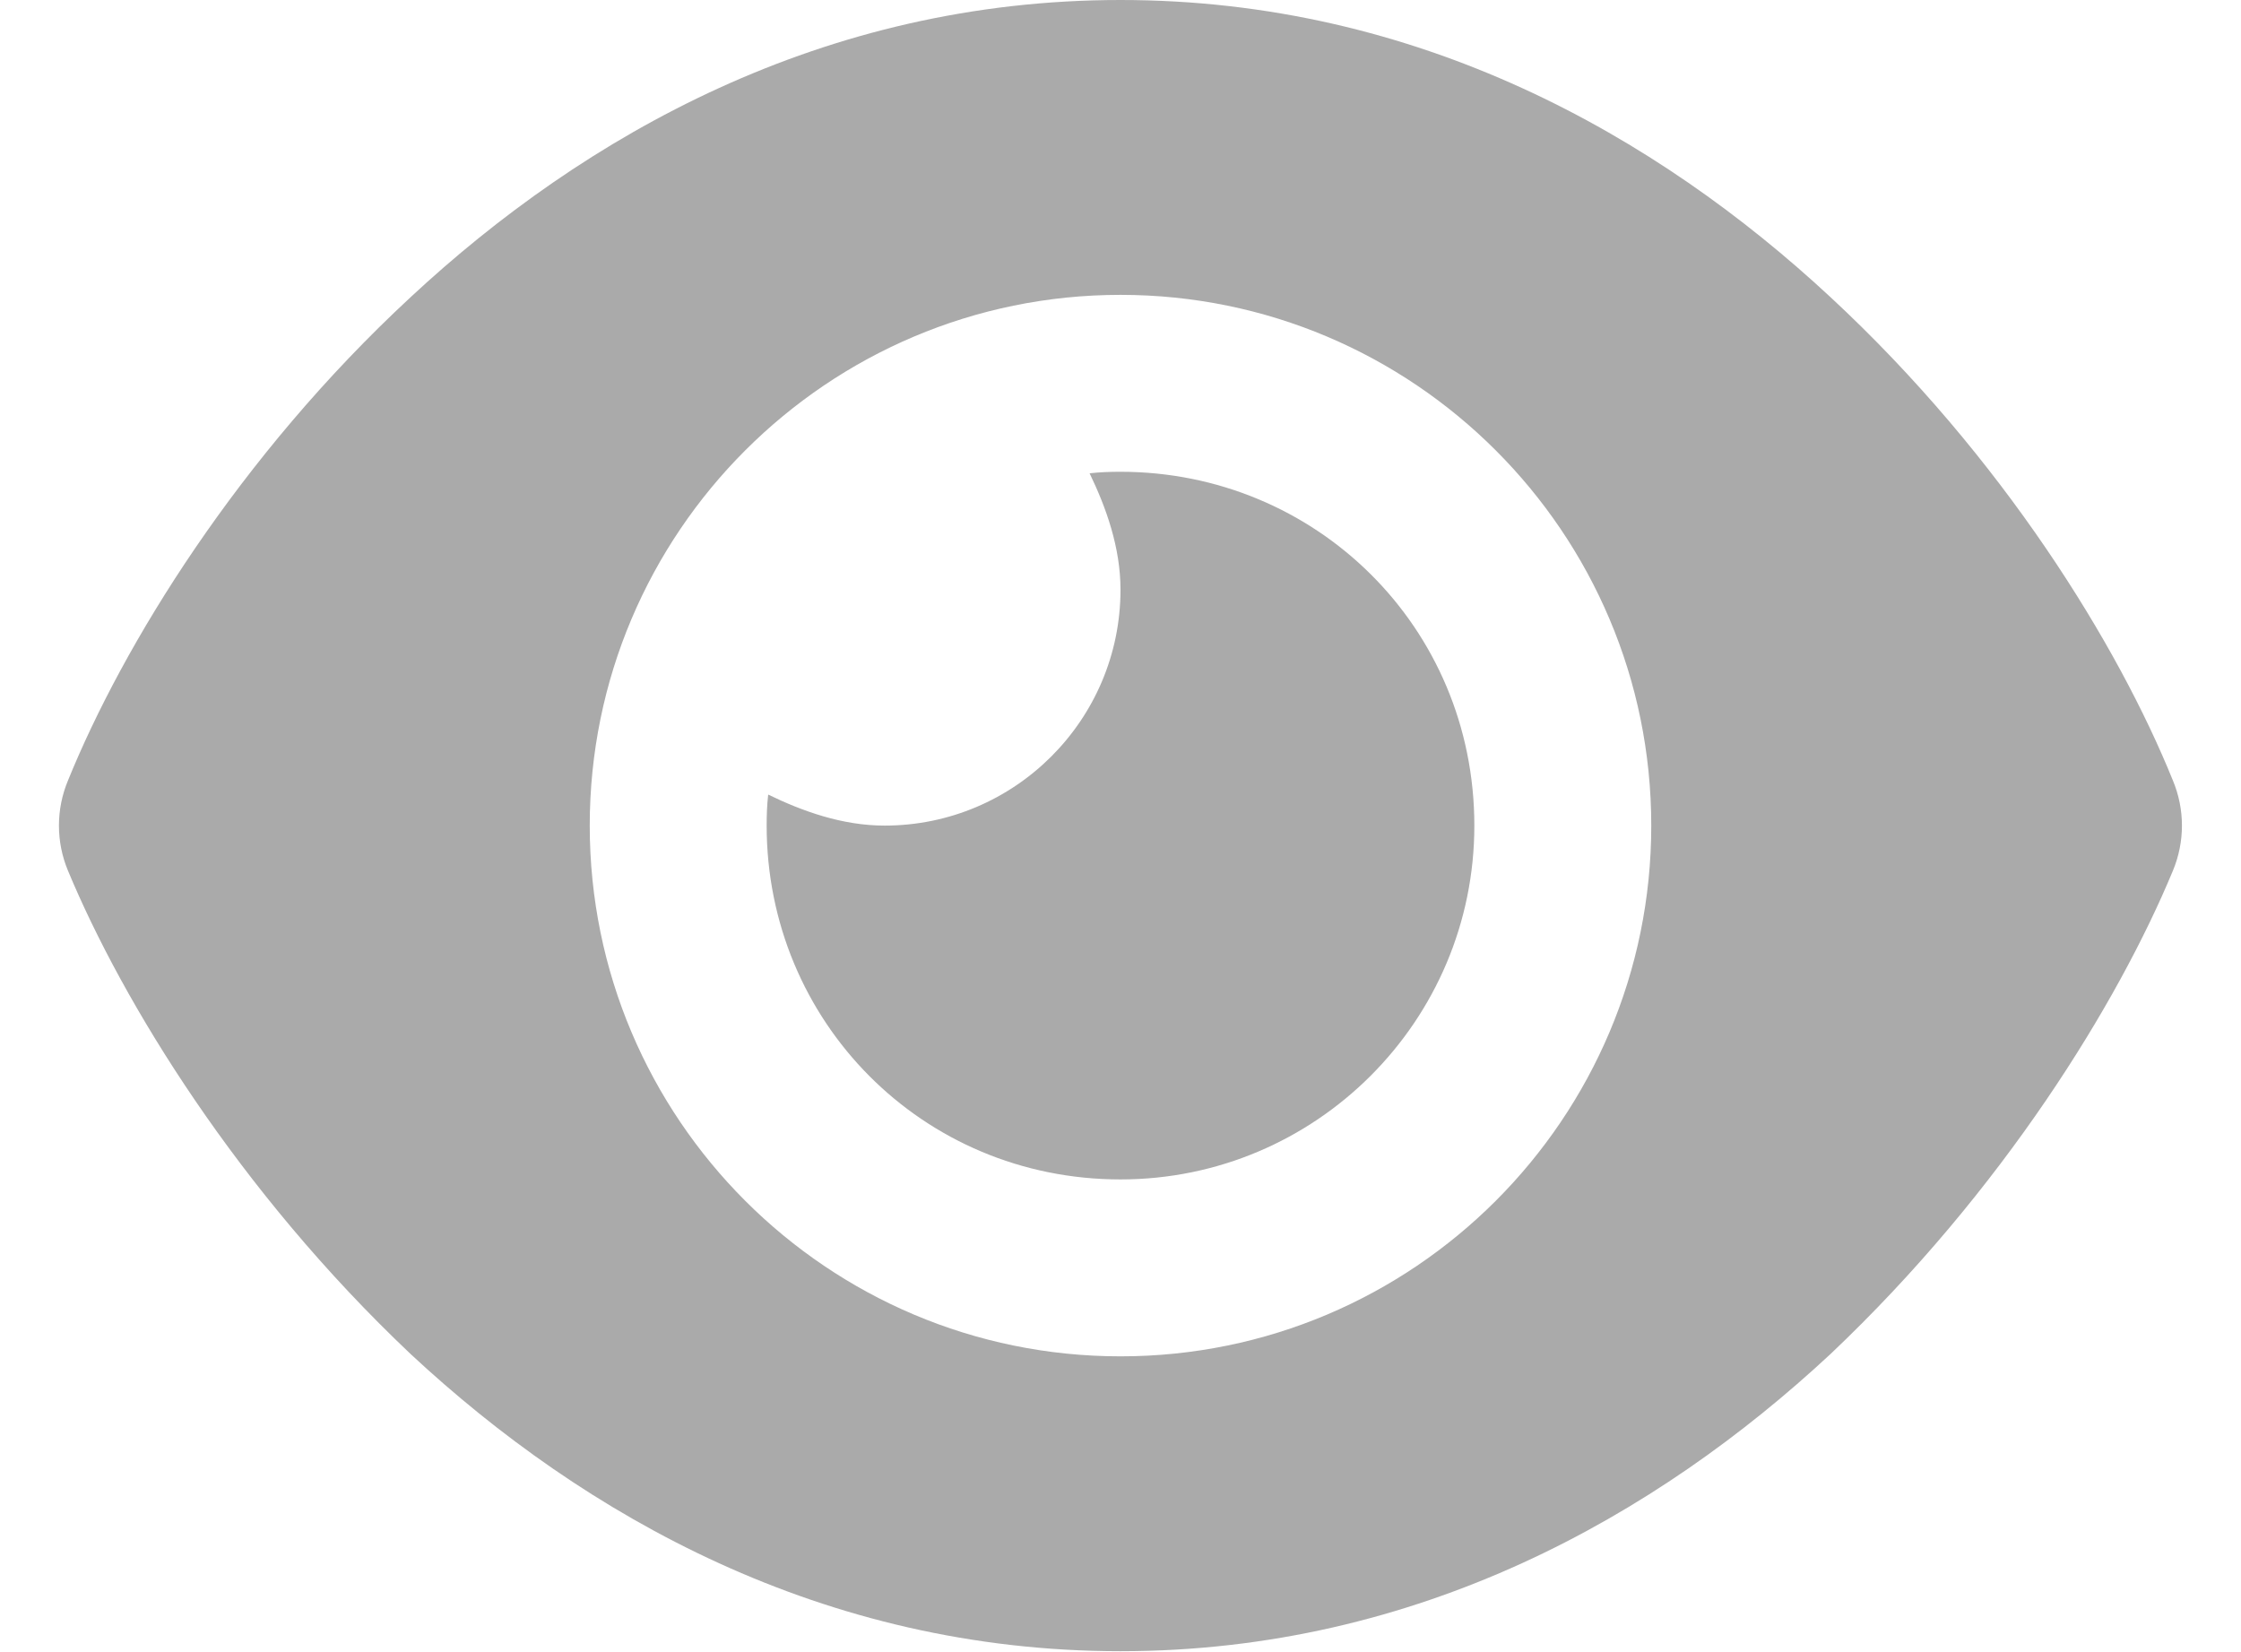
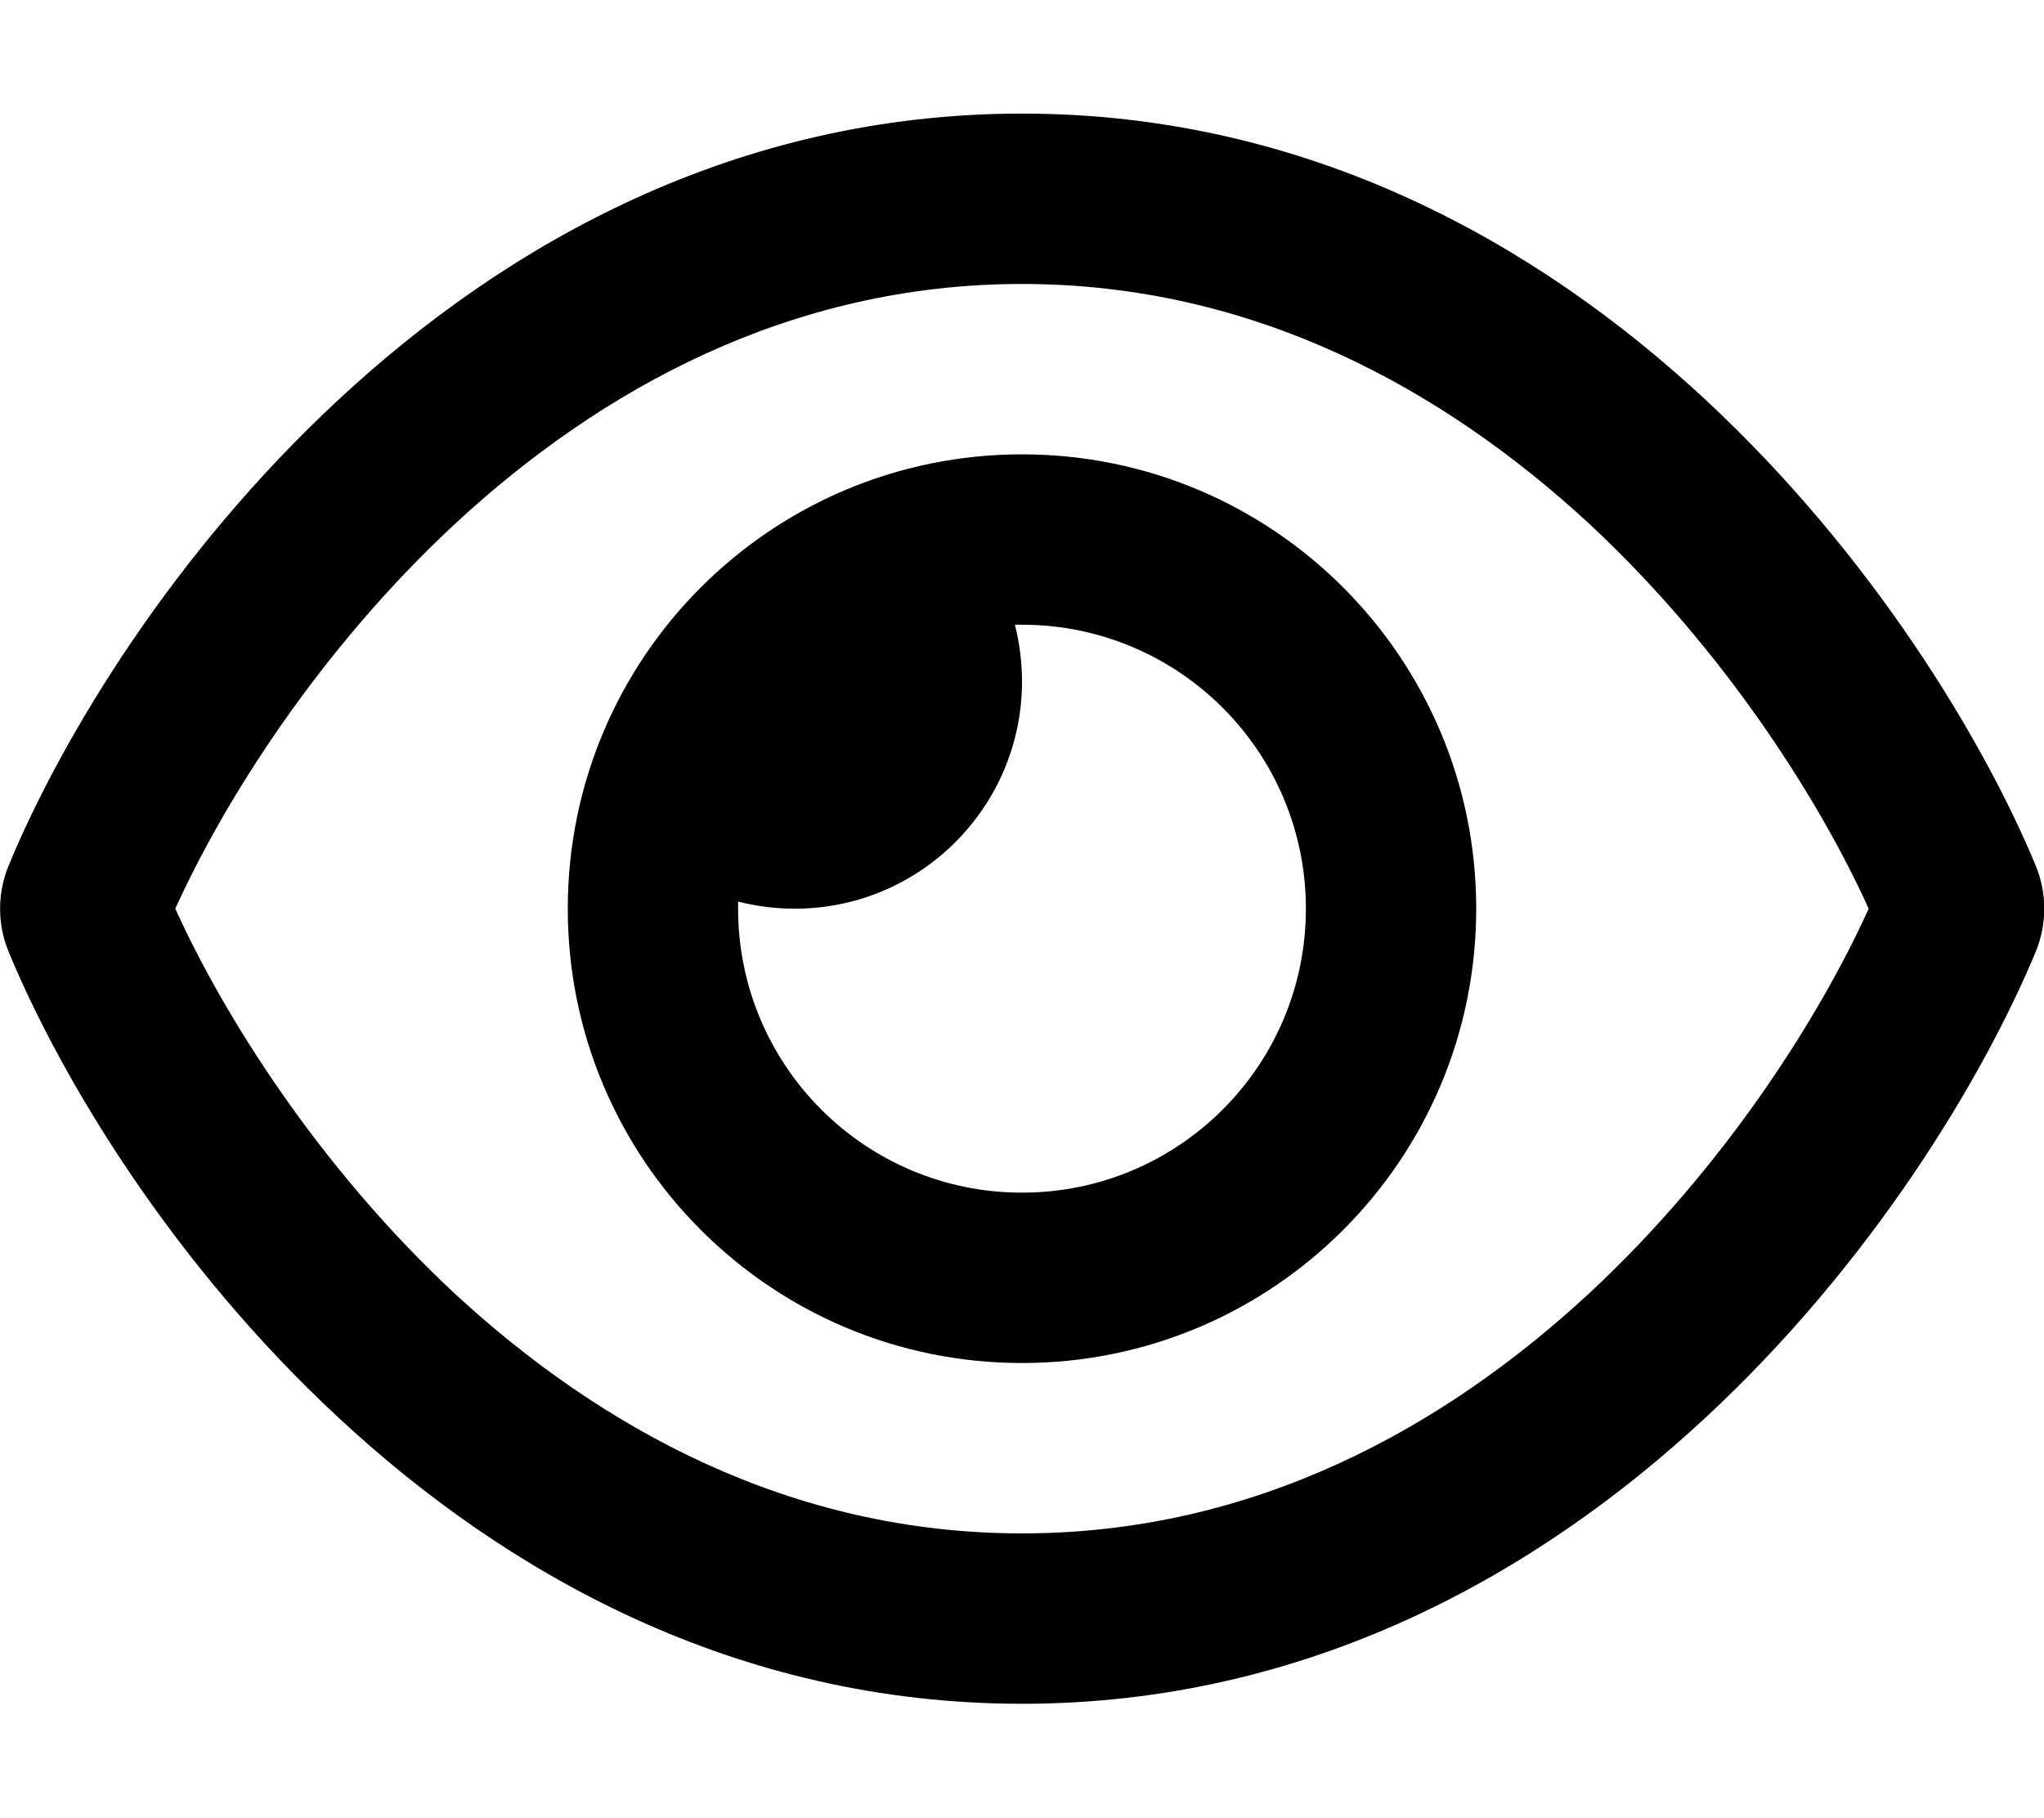
- <svg xmlns="http://www.w3.org/2000/svg" width="19" height="14" viewBox="0 0 19 14" fill="none">
-   <path d="M9.238 4.013C9.325 4.003 9.412 4 9.5 4C11.156 4 12.5 5.316 12.5 7C12.5 8.656 11.156 10 9.5 10C7.816 10 6.5 8.656 6.5 7C6.5 6.912 6.503 6.825 6.513 6.737C6.803 6.878 7.141 7 7.5 7C8.603 7 9.5 6.103 9.5 5C9.5 4.641 9.378 4.303 9.238 4.013ZM15.519 2.519C16.981 3.875 17.959 5.472 18.422 6.616C18.525 6.862 18.525 7.138 18.422 7.384C17.959 8.5 16.981 10.097 15.519 11.481C14.047 12.85 12.025 14 9.5 14C6.975 14 4.953 12.85 3.482 11.481C2.019 10.097 1.042 8.5 0.577 7.384C0.474 7.138 0.474 6.862 0.577 6.616C1.042 5.472 2.019 3.875 3.482 2.519C4.953 1.151 6.975 0 9.5 0C12.025 0 14.047 1.151 15.519 2.519ZM9.5 2.5C7.016 2.5 5 4.516 5 7C5 9.484 7.016 11.5 9.5 11.5C11.984 11.5 14 9.484 14 7C14 4.516 11.984 2.5 9.5 2.5Z" fill="#AAAAAA" />
+ <svg xmlns="http://www.w3.org/2000/svg" viewBox="0 0 576 512">
+   <path d="M288 80c-65.2 0-118.8 29.6-159.9 67.7C89.6 183.5 63 226 49.4 256c13.6 30 40.2 72.5 78.6 108.3C169.2 402.4 222.8 432 288 432s118.8-29.6 159.9-67.7C486.4 328.5 513 286 526.6 256c-13.6-30-40.2-72.5-78.6-108.3C406.8 109.6 353.2 80 288 80zM95.4 112.6C142.5 68.8 207.2 32 288 32s145.5 36.8 192.6 80.6c46.8 43.5 78.1 95.4 93 131.1c3.3 7.9 3.3 16.7 0 24.6c-14.9 35.7-46.2 87.7-93 131.1C433.5 443.2 368.8 480 288 480s-145.5-36.8-192.6-80.6C48.6 356 17.3 304 2.5 268.3c-3.3-7.9-3.3-16.7 0-24.6C17.3 208 48.6 156 95.4 112.6zM288 336c44.2 0 80-35.8 80-80s-35.8-80-80-80c-.7 0-1.3 0-2 0c1.3 5.1 2 10.5 2 16c0 35.3-28.7 64-64 64c-5.5 0-10.9-.7-16-2c0 .7 0 1.3 0 2c0 44.2 35.8 80 80 80zm0-208a128 128 0 1 1 0 256 128 128 0 1 1 0-256z" />
</svg>
